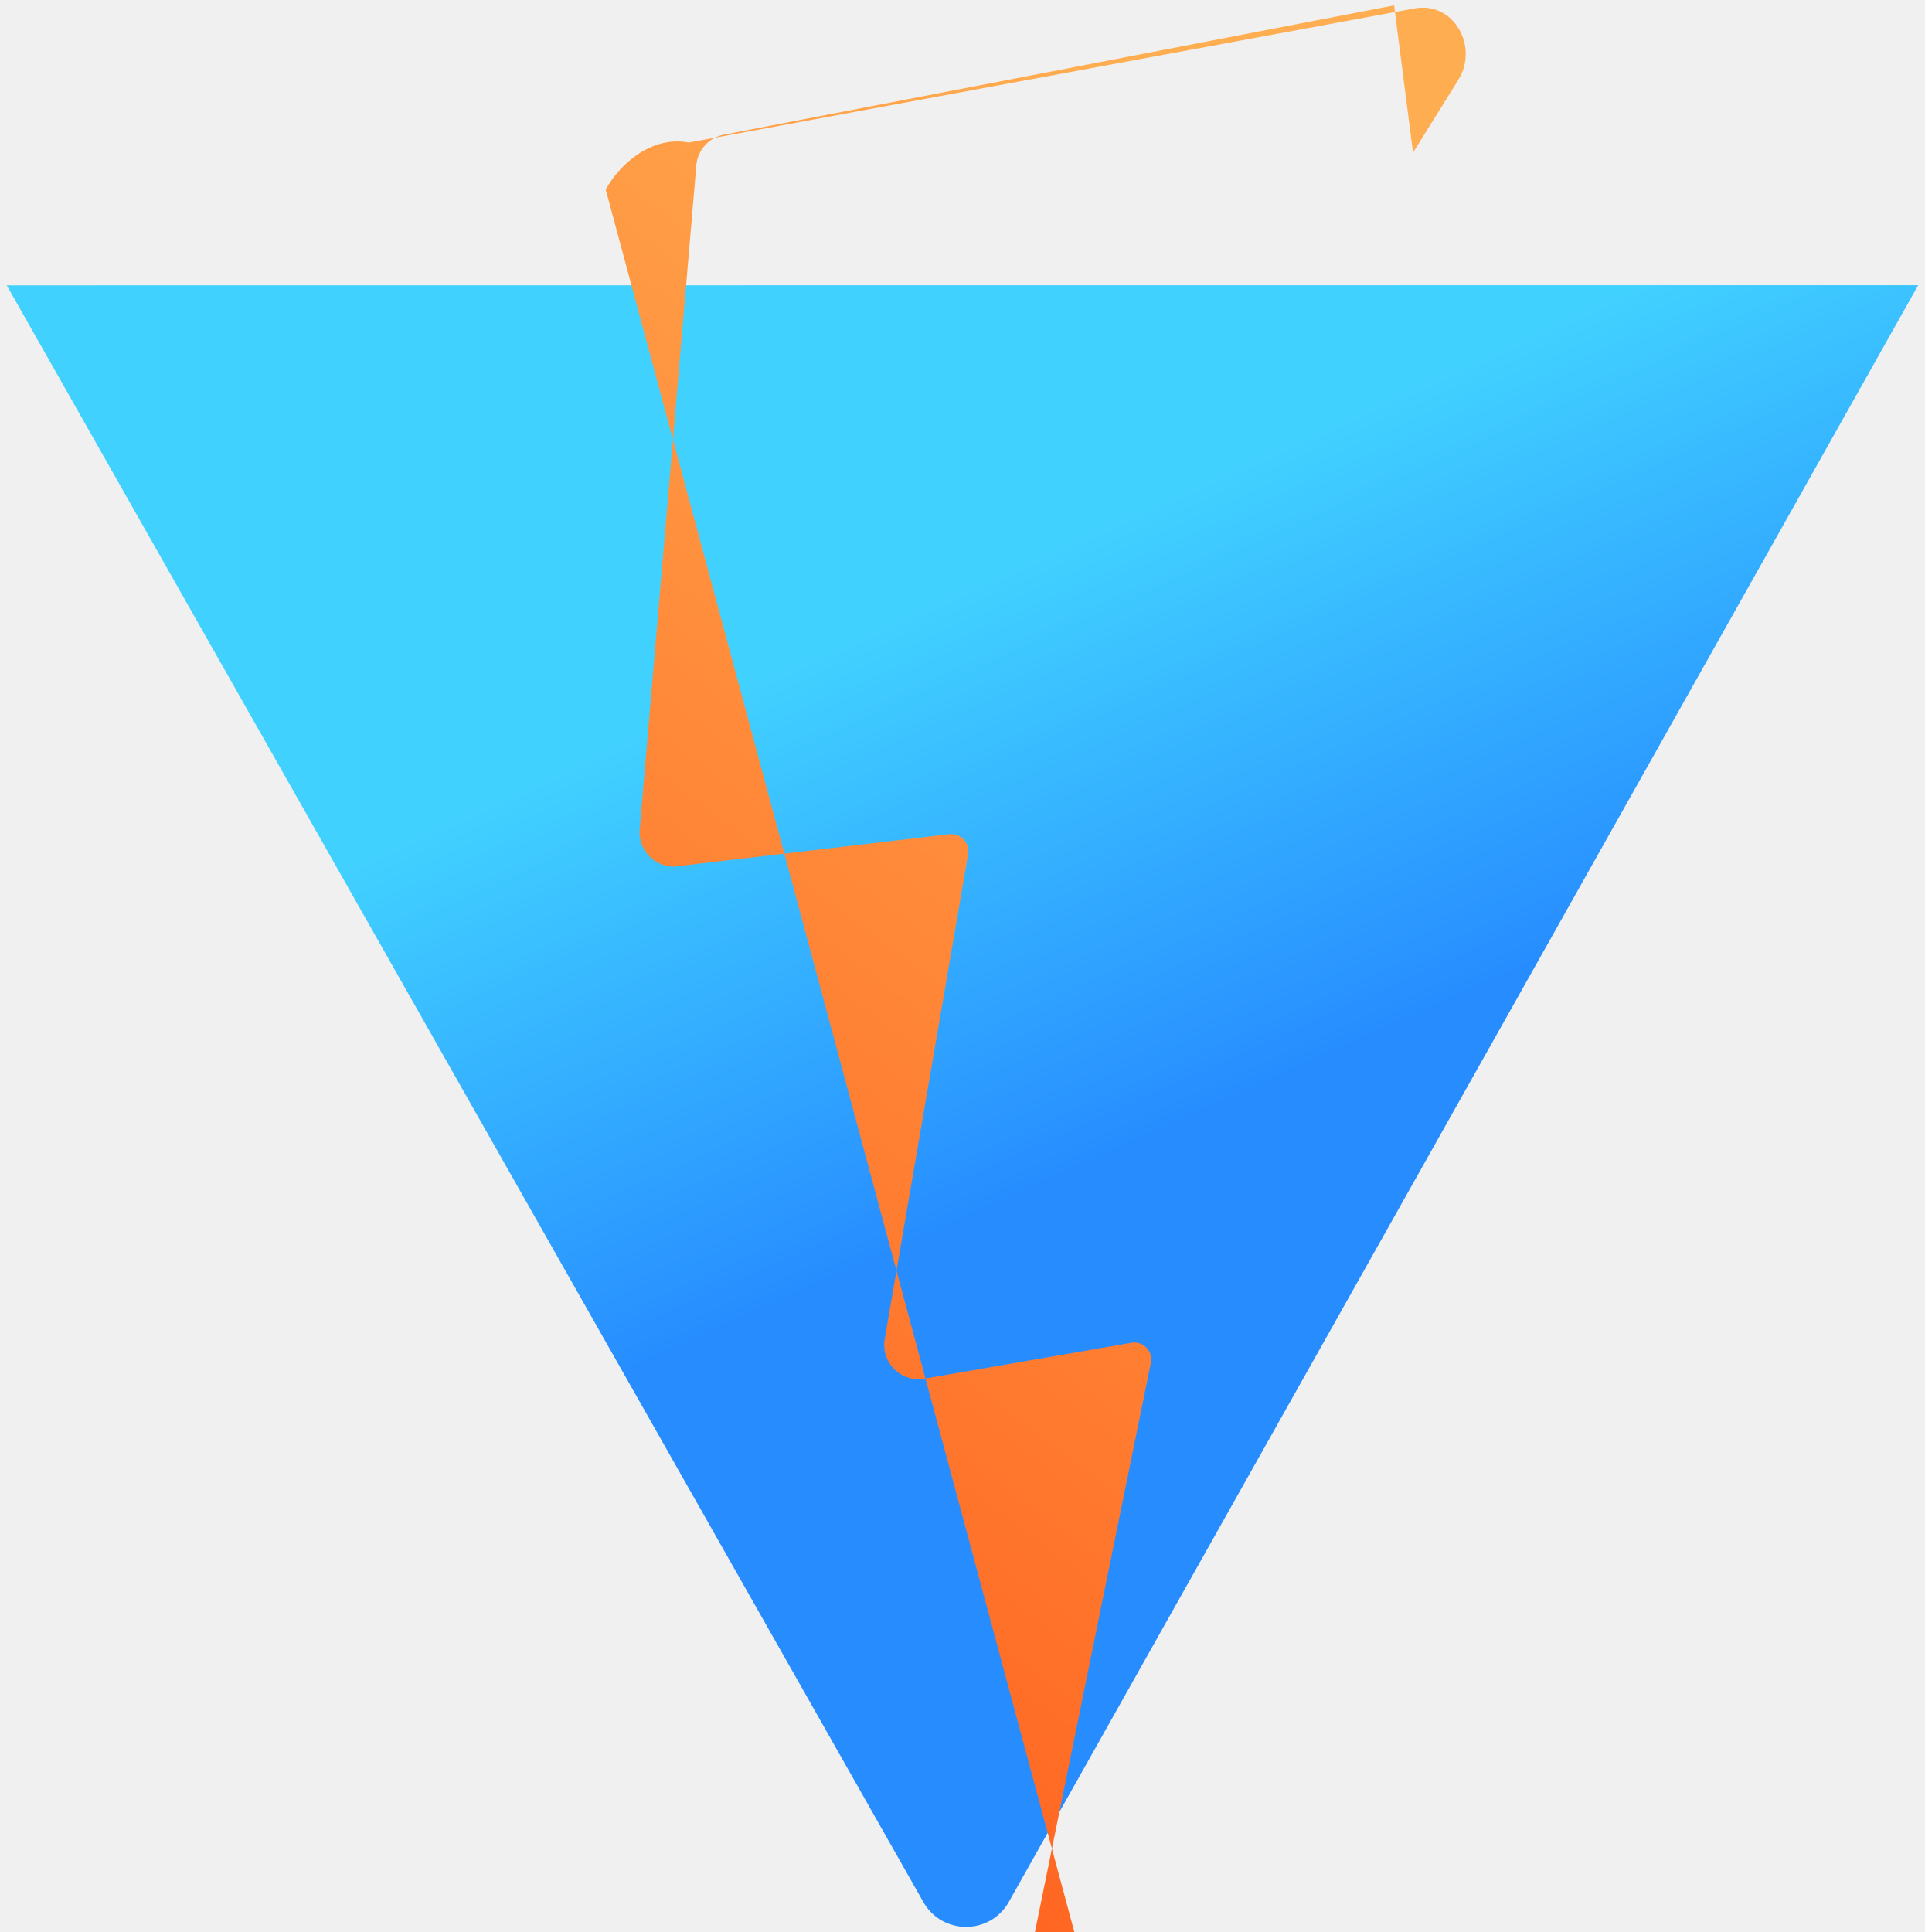
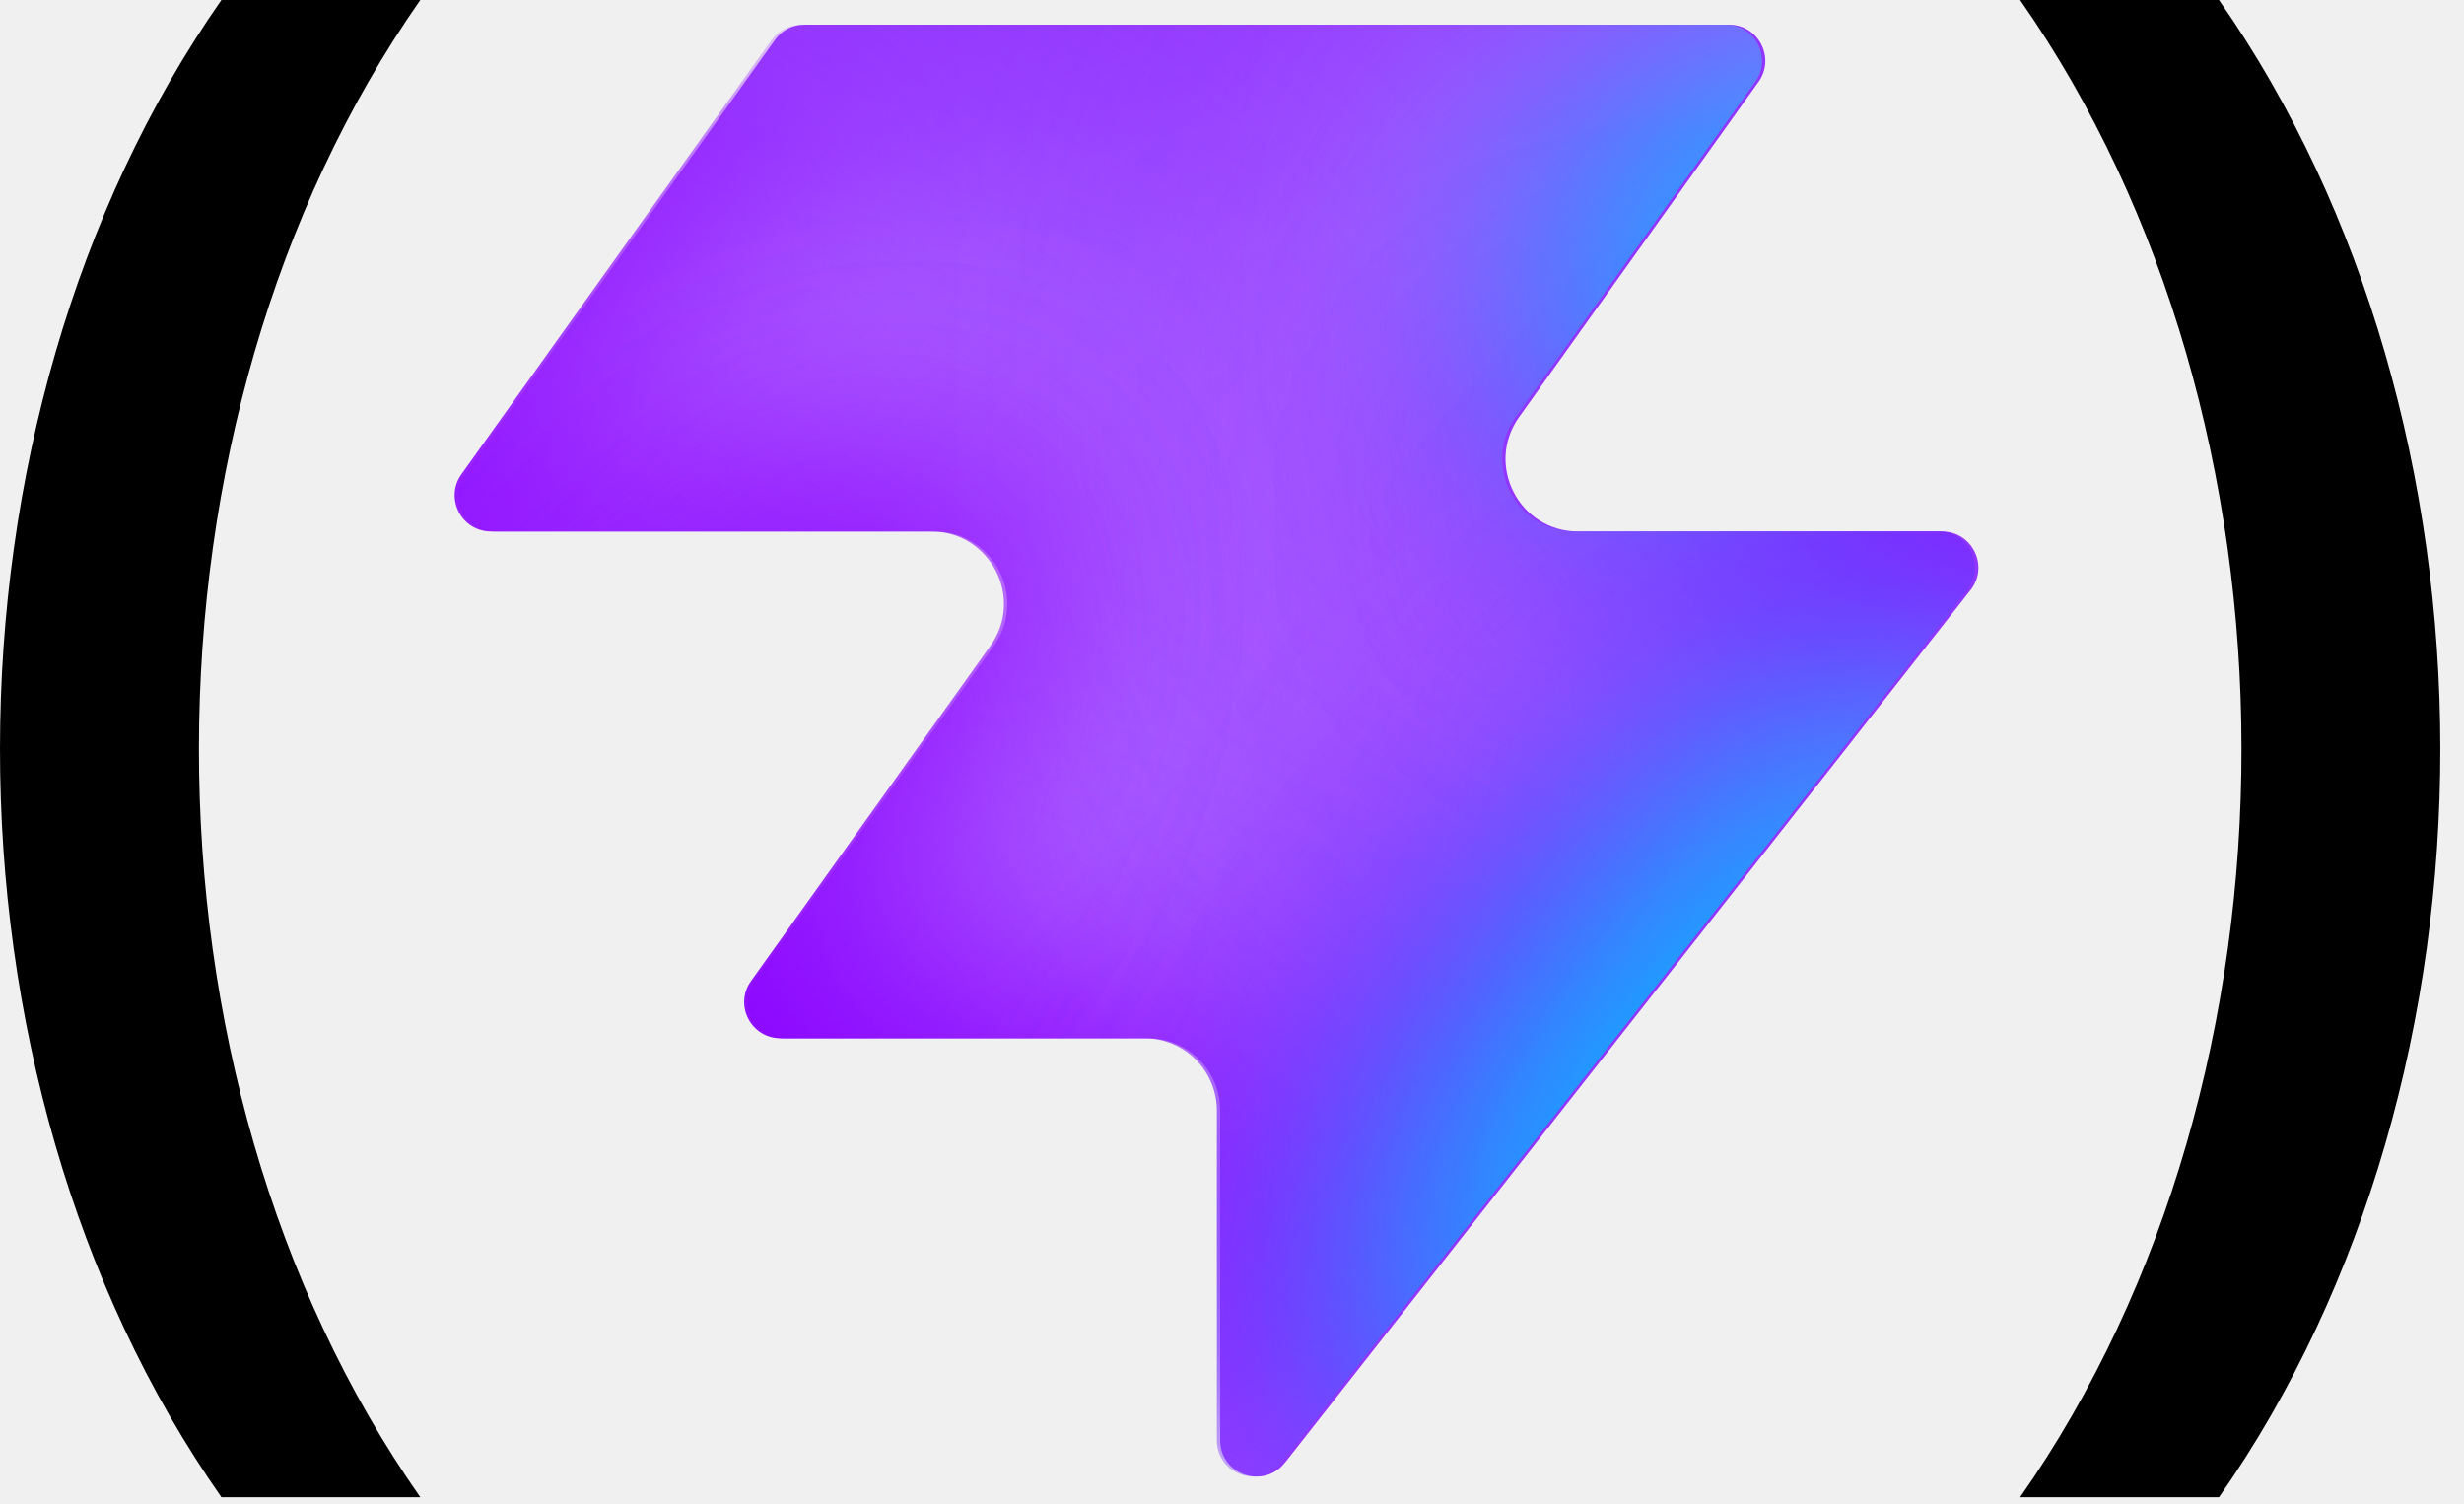
- <svg xmlns="http://www.w3.org/2000/svg" aria-hidden="true" role="img" class="iconify iconify--logos" width="31.88" height="32" preserveAspectRatio="xMidYMid meet" viewBox="0 0 256 257">
+ <svg xmlns="http://www.w3.org/2000/svg" width="77" height="47" fill="none" aria-labelledby="vite-logo-title" viewBox="0 0 77 47">
+   <style>.parenthesis{fill:#000}@media (prefers-color-scheme:dark){.parenthesis{fill:#fff}}</style>
+   <path fill="#9135ff" d="M40.151 45.71c-.663.844-2.02.374-2.02-.699V34.708a2.26 2.26 0 0 0-2.262-2.262H24.493c-.92 0-1.457-1.04-.92-1.788l7.479-10.471c1.07-1.498 0-3.578-1.842-3.578H15.443c-.92 0-1.456-1.04-.92-1.788l9.696-13.576c.213-.297.556-.474.92-.474h28.894c.92 0 1.456 1.04.92 1.788l-7.48 10.472c-1.07 1.497 0 3.578 1.842 3.578h11.376c.944 0 1.474 1.087.89 1.83L40.153 45.712z" />
+   <mask id="a" width="48" height="47" x="14" y="0" maskUnits="userSpaceOnUse" style="mask-type:alpha">
+     <path fill="#000" d="M40.047 45.71c-.663.843-2.02.374-2.02-.699V34.708a2.26 2.26 0 0 0-2.262-2.262H24.389c-.92 0-1.457-1.04-.92-1.788l7.479-10.472c1.07-1.497 0-3.578-1.842-3.578H15.34c-.92 0-1.456-1.04-.92-1.788l9.696-13.575c.213-.297.556-.474.92-.474H53.93c.92 0 1.456 1.04.92 1.788L47.37 13.03c-1.07 1.498 0 3.578 1.842 3.578h11.376c.944 0 1.474 1.088.89 1.831L40.049 45.712z" />
+   </mask>
+   <g mask="url(#a)">
+     <g filter="url(#b)">
+       <ellipse cx="5.508" cy="14.704" fill="#eee6ff" rx="5.508" ry="14.704" transform="rotate(269.814 20.96 11.29)scale(-1 1)" />
+     </g>
+     <g filter="url(#c)">
+       <ellipse cx="10.399" cy="29.851" fill="#eee6ff" rx="10.399" ry="29.851" transform="rotate(89.814 -16.902 -8.275)scale(1 -1)" />
+     </g>
+     <g filter="url(#d)">
+       <ellipse cx="5.508" cy="30.487" fill="#8900ff" rx="5.508" ry="30.487" transform="rotate(89.814 -19.197 -7.127)scale(1 -1)" />
+     </g>
+     <g filter="url(#e)">
+       <ellipse cx="5.508" cy="30.599" fill="#8900ff" rx="5.508" ry="30.599" transform="rotate(89.814 -25.928 4.177)scale(1 -1)" />
+     </g>
+     <g filter="url(#f)">
+       <ellipse cx="5.508" cy="30.599" fill="#8900ff" rx="5.508" ry="30.599" transform="rotate(89.814 -25.738 5.52)scale(1 -1)" />
+     </g>
+     <g filter="url(#g)">
+       <ellipse cx="14.072" cy="22.078" fill="#eee6ff" rx="14.072" ry="22.078" transform="rotate(93.35 31.245 55.578)scale(-1 1)" />
+     </g>
+     <g filter="url(#h)">
+       <ellipse cx="3.47" cy="21.501" fill="#8900ff" rx="3.47" ry="21.501" transform="rotate(89.009 35.419 55.202)scale(-1 1)" />
+     </g>
+     <g filter="url(#i)">
+       <ellipse cx="3.47" cy="21.501" fill="#8900ff" rx="3.47" ry="21.501" transform="rotate(89.009 35.419 55.202)scale(-1 1)" />
+     </g>
+     <g filter="url(#j)">
+       <ellipse cx="14.592" cy="9.743" fill="#8900ff" rx="4.407" ry="29.108" transform="rotate(39.51 14.592 9.743)" />
+     </g>
+     <g filter="url(#k)">
+       <ellipse cx="61.728" cy="-5.321" fill="#8900ff" rx="4.407" ry="29.108" transform="rotate(37.892 61.728 -5.32)" />
+     </g>
+     <g filter="url(#l)">
+       <ellipse cx="55.618" cy="7.104" fill="#00c2ff" rx="5.971" ry="9.665" transform="rotate(37.892 55.618 7.104)" />
+     </g>
+     <g filter="url(#m)">
+       <ellipse cx="12.326" cy="39.103" fill="#8900ff" rx="4.407" ry="29.108" transform="rotate(37.892 12.326 39.103)" />
+     </g>
+     <g filter="url(#n)">
+       <ellipse cx="12.326" cy="39.103" fill="#8900ff" rx="4.407" ry="29.108" transform="rotate(37.892 12.326 39.103)" />
+     </g>
+     <g filter="url(#o)">
+       <ellipse cx="49.857" cy="30.678" fill="#8900ff" rx="4.407" ry="29.108" transform="rotate(37.892 49.857 30.678)" />
+     </g>
+     <g filter="url(#p)">
+       <ellipse cx="52.623" cy="33.171" fill="#00c2ff" rx="5.971" ry="15.297" transform="rotate(37.892 52.623 33.17)" />
+     </g>
+   </g>
+   <path d="M6.919 0c-9.198 13.166-9.252 33.575 0 46.789h6.215c-9.25-13.214-9.196-33.623 0-46.789zm62.424 0h-6.215c9.198 13.166 9.252 33.575 0 46.789h6.215c9.25-13.214 9.196-33.623 0-46.789" class="parenthesis" />
  <defs>
-     <linearGradient id="IconifyId1813088fe1fbc01fb466" x1=".838" x2="1" y1="0" y2=".302">
-       <stop offset="0" stop-color="#41D1FF" />
-       <stop offset="1" stop-color="#278DFF" />
-     </linearGradient>
-     <linearGradient id="IconifyId1813088fe1fbc01fb467" x1=".633" x2=".36" y1=".06" y2=".91">
-       <stop offset="0" stop-color="#FFAD51" />
-       <stop offset="1" stop-color="#FF6622" />
-     </linearGradient>
+     <filter id="b" width="60.045" height="41.654" x="-5.564" y="16.92" color-interpolation-filters="sRGB" filterUnits="userSpaceOnUse">
+       <feFlood flood-opacity="0" result="BackgroundImageFix" />
+       <feBlend in="SourceGraphic" in2="BackgroundImageFix" result="shape" />
+       <feGaussianBlur result="effect1_foregroundBlur_2002_17286" stdDeviation="7.659" />
+     </filter>
+     <filter id="c" width="90.34" height="51.437" x="-40.407" y="-6.762" color-interpolation-filters="sRGB" filterUnits="userSpaceOnUse">
+       <feFlood flood-opacity="0" result="BackgroundImageFix" />
+       <feBlend in="SourceGraphic" in2="BackgroundImageFix" result="shape" />
+       <feGaussianBlur result="effect1_foregroundBlur_2002_17286" stdDeviation="7.659" />
+     </filter>
+     <filter id="d" width="79.355" height="29.4" x="-35.435" y="2.801" color-interpolation-filters="sRGB" filterUnits="userSpaceOnUse">
+       <feFlood flood-opacity="0" result="BackgroundImageFix" />
+       <feBlend in="SourceGraphic" in2="BackgroundImageFix" result="shape" />
+       <feGaussianBlur result="effect1_foregroundBlur_2002_17286" stdDeviation="4.596" />
+     </filter>
+     <filter id="e" width="79.579" height="29.4" x="-30.84" y="20.8" color-interpolation-filters="sRGB" filterUnits="userSpaceOnUse">
+       <feFlood flood-opacity="0" result="BackgroundImageFix" />
+       <feBlend in="SourceGraphic" in2="BackgroundImageFix" result="shape" />
+       <feGaussianBlur result="effect1_foregroundBlur_2002_17286" stdDeviation="4.596" />
+     </filter>
+     <filter id="f" width="79.579" height="29.4" x="-29.307" y="21.949" color-interpolation-filters="sRGB" filterUnits="userSpaceOnUse">
+       <feFlood flood-opacity="0" result="BackgroundImageFix" />
+       <feBlend in="SourceGraphic" in2="BackgroundImageFix" result="shape" />
+       <feGaussianBlur result="effect1_foregroundBlur_2002_17286" stdDeviation="4.596" />
+     </filter>
+     <filter id="g" width="74.749" height="58.852" x="29.961" y="-17.13" color-interpolation-filters="sRGB" filterUnits="userSpaceOnUse">
+       <feFlood flood-opacity="0" result="BackgroundImageFix" />
+       <feBlend in="SourceGraphic" in2="BackgroundImageFix" result="shape" />
+       <feGaussianBlur result="effect1_foregroundBlur_2002_17286" stdDeviation="7.659" />
+     </filter>
+     <filter id="h" width="61.377" height="25.362" x="37.754" y="3.055" color-interpolation-filters="sRGB" filterUnits="userSpaceOnUse">
+       <feFlood flood-opacity="0" result="BackgroundImageFix" />
+       <feBlend in="SourceGraphic" in2="BackgroundImageFix" result="shape" />
+       <feGaussianBlur result="effect1_foregroundBlur_2002_17286" stdDeviation="4.596" />
+     </filter>
+     <filter id="i" width="61.377" height="25.362" x="37.754" y="3.055" color-interpolation-filters="sRGB" filterUnits="userSpaceOnUse">
+       <feFlood flood-opacity="0" result="BackgroundImageFix" />
+       <feBlend in="SourceGraphic" in2="BackgroundImageFix" result="shape" />
+       <feGaussianBlur result="effect1_foregroundBlur_2002_17286" stdDeviation="4.596" />
+     </filter>
+     <filter id="j" width="56.045" height="63.649" x="-13.43" y="-22.082" color-interpolation-filters="sRGB" filterUnits="userSpaceOnUse">
+       <feFlood flood-opacity="0" result="BackgroundImageFix" />
+       <feBlend in="SourceGraphic" in2="BackgroundImageFix" result="shape" />
+       <feGaussianBlur result="effect1_foregroundBlur_2002_17286" stdDeviation="4.596" />
+     </filter>
+     <filter id="k" width="54.814" height="64.646" x="34.321" y="-37.644" color-interpolation-filters="sRGB" filterUnits="userSpaceOnUse">
+       <feFlood flood-opacity="0" result="BackgroundImageFix" />
+       <feBlend in="SourceGraphic" in2="BackgroundImageFix" result="shape" />
+       <feGaussianBlur result="effect1_foregroundBlur_2002_17286" stdDeviation="4.596" />
+     </filter>
+     <filter id="l" width="33.541" height="35.313" x="38.847" y="-10.552" color-interpolation-filters="sRGB" filterUnits="userSpaceOnUse">
+       <feFlood flood-opacity="0" result="BackgroundImageFix" />
+       <feBlend in="SourceGraphic" in2="BackgroundImageFix" result="shape" />
+       <feGaussianBlur result="effect1_foregroundBlur_2002_17286" stdDeviation="4.596" />
+     </filter>
+     <filter id="m" width="54.814" height="64.646" x="-15.081" y="6.78" color-interpolation-filters="sRGB" filterUnits="userSpaceOnUse">
+       <feFlood flood-opacity="0" result="BackgroundImageFix" />
+       <feBlend in="SourceGraphic" in2="BackgroundImageFix" result="shape" />
+       <feGaussianBlur result="effect1_foregroundBlur_2002_17286" stdDeviation="4.596" />
+     </filter>
+     <filter id="n" width="54.814" height="64.646" x="-15.081" y="6.78" color-interpolation-filters="sRGB" filterUnits="userSpaceOnUse">
+       <feFlood flood-opacity="0" result="BackgroundImageFix" />
+       <feBlend in="SourceGraphic" in2="BackgroundImageFix" result="shape" />
+       <feGaussianBlur result="effect1_foregroundBlur_2002_17286" stdDeviation="4.596" />
+     </filter>
+     <filter id="o" width="54.814" height="64.646" x="22.45" y="-1.645" color-interpolation-filters="sRGB" filterUnits="userSpaceOnUse">
+       <feFlood flood-opacity="0" result="BackgroundImageFix" />
+       <feBlend in="SourceGraphic" in2="BackgroundImageFix" result="shape" />
+       <feGaussianBlur result="effect1_foregroundBlur_2002_17286" stdDeviation="4.596" />
+     </filter>
+     <filter id="p" width="39.409" height="43.623" x="32.919" y="11.36" color-interpolation-filters="sRGB" filterUnits="userSpaceOnUse">
+       <feFlood flood-opacity="0" result="BackgroundImageFix" />
+       <feBlend in="SourceGraphic" in2="BackgroundImageFix" result="shape" />
+       <feGaussianBlur result="effect1_foregroundBlur_2002_17286" stdDeviation="4.596" />
+     </filter>
  </defs>
-   <path fill="url(#IconifyId1813088fe1fbc01fb466)" d="M255.153 37.938L134.197 252.976c-2.483 4.44-8.862 4.466-11.382.048L.875 37.958c-2.746-4.814 1.371-10.646 6.82s-9.853L228.01 28.641c5.526-1.053 9.654 4.81 7.143 9.297z" />
-   <path fill="url(#IconifyId1813088fe1fbc01fb467)" d="M185.433.715L96.42 17.882a4.562 4.562 0 00-3.794 3.949l-7.55 88.532a4.562 4.562 0 004.532 4.922l36.622-4.309a2.28 2.28 0 012.537 2.652l-11.112 64.598a4.564 4.564 0 005.245 5.178l27.689-4.8a2.282 2.282 0 012.547 2.388l-16.508 81.058c-.776 3.812 4.08 6.312 6.442 3.32l1.55-1.962L80.56 25.227l0.02-0.02c1.702-3.246 6.058-7.22 11.025-6.246l96.448-17.824c5.217-1.062 8.722 4.98 5.919 9.49l-6.03 9.689 0.01 0.01z" />
</svg>
